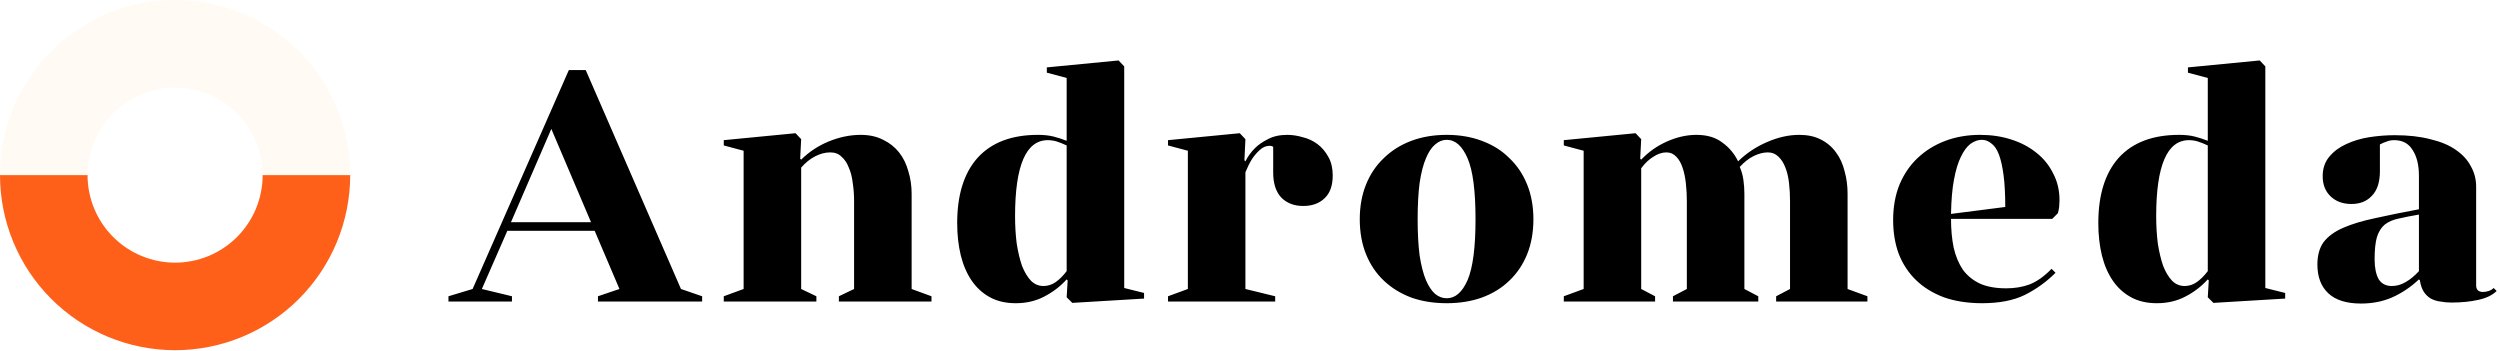
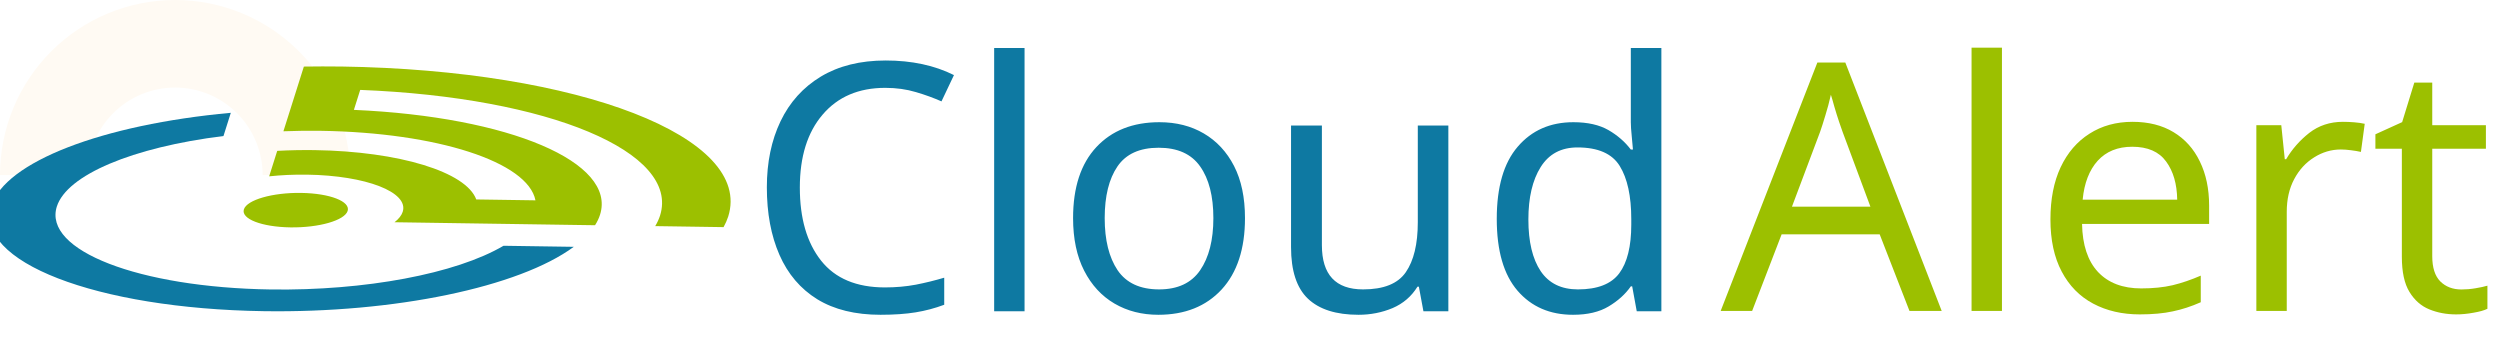
- <svg xmlns="http://www.w3.org/2000/svg" width="257" height="36" viewBox="0 0 257 36" fill="none">
-   <path d="M36 18C36 20.364 35.534 22.704 34.63 24.888C33.725 27.072 32.399 29.056 30.728 30.728C29.056 32.399 27.072 33.725 24.888 34.63C22.704 35.534 20.364 36 18 36C15.636 36 13.296 35.534 11.112 34.63C8.928 33.725 6.944 32.399 5.272 30.728C3.601 29.056 2.275 27.072 1.37 24.888C0.466 22.704 -2.06649e-07 20.364 0 18L9 18C9 19.182 9.233 20.352 9.685 21.444C10.137 22.536 10.8 23.528 11.636 24.364C12.472 25.2 13.464 25.863 14.556 26.315C15.648 26.767 16.818 27 18 27C19.182 27 20.352 26.767 21.444 26.315C22.536 25.863 23.528 25.2 24.364 24.364C25.2 23.528 25.863 22.536 26.315 21.444C26.767 20.352 27 19.182 27 18H36Z" fill="#FE6019" />
-   <path d="M-1.57361e-06 18C-1.78026e-06 15.636 0.466 13.296 1.37 11.112C2.275 8.928 3.601 6.944 5.272 5.272C6.944 3.601 8.928 2.275 11.112 1.37C13.296 0.466 15.636 1.78026e-06 18 1.57361e-06C20.364 1.36696e-06 22.704 0.466 24.888 1.37C27.072 2.275 29.056 3.601 30.728 5.272C32.399 6.944 33.725 8.928 34.63 11.112C35.534 13.296 36 15.636 36 18L27 18C27 16.818 26.767 15.648 26.315 14.556C25.863 13.464 25.2 12.472 24.364 11.636C23.528 10.8 22.536 10.137 21.444 9.685C20.352 9.233 19.182 9 18 9C16.818 9 15.648 9.233 14.556 9.685C13.464 10.137 12.472 10.8 11.636 11.636C10.8 12.472 10.137 13.464 9.685 14.556C9.233 15.648 9 16.818 9 18L-1.57361e-06 18Z" fill="#FFFAF3" />
-   <path d="M70.004 29.708L72.18 30.456V31H61.47V30.456L63.68 29.708L61.13 23.724H52.154L49.536 29.708L52.63 30.456V31H46.102V30.456L48.584 29.708L58.478 7.2H60.212L70.004 29.708ZM52.528 22.84H60.756L56.676 13.252L52.528 22.84ZM82.36 29.708L83.924 30.456V31H74.404V30.456L76.444 29.708V15.496L74.404 14.952V14.408L81.782 13.694L82.36 14.306L82.258 16.312L82.36 16.414C83.153 15.621 84.094 14.997 85.182 14.544C86.293 14.091 87.392 13.864 88.48 13.864C89.364 13.864 90.135 14.034 90.792 14.374C91.449 14.691 91.993 15.122 92.424 15.666C92.855 16.21 93.172 16.856 93.376 17.604C93.603 18.329 93.716 19.1 93.716 19.916V29.708L95.756 30.456V31H86.236V30.456L87.8 29.708V20.664C87.8 20.029 87.755 19.417 87.664 18.828C87.596 18.216 87.46 17.683 87.256 17.23C87.075 16.754 86.825 16.38 86.508 16.108C86.213 15.813 85.828 15.666 85.352 15.666C84.831 15.666 84.309 15.802 83.788 16.074C83.267 16.346 82.791 16.731 82.36 17.23V29.708ZM117.609 30.116V30.694L110.231 31.136L109.653 30.558L109.755 28.824L109.653 28.722C108.996 29.447 108.225 30.037 107.341 30.49C106.48 30.943 105.505 31.17 104.417 31.17C103.397 31.17 102.513 30.966 101.765 30.558C101.017 30.15 100.394 29.583 99.895 28.858C99.397 28.133 99.023 27.271 98.773 26.274C98.524 25.254 98.399 24.143 98.399 22.942C98.399 20.018 99.102 17.774 100.507 16.21C101.935 14.646 103.998 13.864 106.695 13.864C107.307 13.864 107.84 13.921 108.293 14.034C108.747 14.147 109.2 14.295 109.653 14.476V8.016L107.613 7.472V6.928L114.991 6.214L115.569 6.826V29.606L117.609 30.116ZM109.653 14.952C109.268 14.771 108.928 14.635 108.633 14.544C108.339 14.453 108.033 14.408 107.715 14.408C105.471 14.408 104.349 17.015 104.349 22.228C104.349 23.225 104.406 24.166 104.519 25.05C104.655 25.911 104.837 26.671 105.063 27.328C105.313 27.963 105.619 28.473 105.981 28.858C106.344 29.221 106.775 29.402 107.273 29.402C107.727 29.402 108.146 29.266 108.531 28.994C108.917 28.722 109.291 28.348 109.653 27.872V14.952ZM122.112 15.496L120.072 14.952V14.408L127.45 13.694L128.028 14.306L127.926 16.482L128.028 16.584C128.277 16.085 128.606 15.632 129.014 15.224C129.354 14.884 129.796 14.578 130.34 14.306C130.884 14.011 131.552 13.864 132.346 13.864C132.844 13.864 133.366 13.943 133.91 14.102C134.476 14.238 134.986 14.476 135.44 14.816C135.893 15.156 136.267 15.598 136.562 16.142C136.856 16.663 137.004 17.298 137.004 18.046C137.004 19.089 136.72 19.871 136.154 20.392C135.61 20.913 134.884 21.174 133.978 21.174C133.026 21.174 132.266 20.879 131.7 20.29C131.156 19.701 130.884 18.851 130.884 17.74V15.088C130.77 15.02 130.657 14.986 130.544 14.986C130.158 14.986 129.807 15.133 129.49 15.428C129.195 15.7 128.934 16.006 128.708 16.346C128.458 16.754 128.232 17.207 128.028 17.706V29.708L131.088 30.456V31H120.072V30.456L122.112 29.708V15.496ZM139.784 22.534C139.784 21.219 139.999 20.029 140.43 18.964C140.86 17.899 141.472 16.992 142.266 16.244C143.059 15.473 144 14.884 145.088 14.476C146.176 14.068 147.388 13.864 148.726 13.864C150.04 13.864 151.242 14.068 152.33 14.476C153.44 14.884 154.381 15.473 155.152 16.244C155.945 16.992 156.557 17.899 156.988 18.964C157.418 20.029 157.634 21.219 157.634 22.534C157.634 23.871 157.418 25.073 156.988 26.138C156.557 27.203 155.945 28.11 155.152 28.858C154.381 29.606 153.44 30.184 152.33 30.592C151.242 30.977 150.04 31.17 148.726 31.17C147.388 31.17 146.176 30.977 145.088 30.592C144 30.184 143.059 29.606 142.266 28.858C141.472 28.11 140.86 27.203 140.43 26.138C139.999 25.073 139.784 23.871 139.784 22.534ZM145.734 22.534C145.734 23.985 145.802 25.231 145.938 26.274C146.096 27.294 146.312 28.133 146.584 28.79C146.856 29.425 147.173 29.901 147.536 30.218C147.898 30.513 148.295 30.66 148.726 30.66C149.61 30.66 150.324 30.037 150.868 28.79C151.412 27.521 151.684 25.435 151.684 22.534C151.684 19.61 151.412 17.525 150.868 16.278C150.324 15.009 149.61 14.374 148.726 14.374C148.295 14.374 147.898 14.533 147.536 14.85C147.173 15.145 146.856 15.621 146.584 16.278C146.312 16.913 146.096 17.751 145.938 18.794C145.802 19.837 145.734 21.083 145.734 22.534ZM168.715 29.708L170.143 30.456V31H160.759V30.456L162.799 29.708V15.496L160.759 14.952V14.408L168.137 13.694L168.715 14.306L168.613 16.312L168.715 16.414C169.463 15.621 170.347 14.997 171.367 14.544C172.387 14.091 173.395 13.864 174.393 13.864C175.481 13.864 176.365 14.125 177.045 14.646C177.747 15.145 178.291 15.791 178.677 16.584C179.538 15.745 180.524 15.088 181.635 14.612C182.768 14.113 183.879 13.864 184.967 13.864C185.828 13.864 186.565 14.023 187.177 14.34C187.811 14.657 188.333 15.099 188.741 15.666C189.149 16.21 189.443 16.856 189.625 17.604C189.829 18.329 189.931 19.1 189.931 19.916V29.708L191.971 30.456V31H182.587V30.456L184.015 29.708V20.664C184.015 20.029 183.981 19.417 183.913 18.828C183.845 18.216 183.72 17.683 183.539 17.23C183.357 16.754 183.119 16.38 182.825 16.108C182.53 15.813 182.167 15.666 181.737 15.666C181.283 15.666 180.796 15.791 180.275 16.04C179.776 16.289 179.3 16.663 178.847 17.162C179.028 17.57 179.153 18.012 179.221 18.488C179.289 18.964 179.323 19.44 179.323 19.916V29.708L180.751 30.456V31H171.979V30.456L173.407 29.708V20.664C173.407 20.029 173.373 19.417 173.305 18.828C173.237 18.216 173.123 17.683 172.965 17.23C172.806 16.754 172.591 16.38 172.319 16.108C172.047 15.813 171.707 15.666 171.299 15.666C170.868 15.666 170.426 15.813 169.973 16.108C169.519 16.38 169.1 16.777 168.715 17.298V29.708ZM200.565 22.5C200.565 23.588 200.656 24.574 200.837 25.458C201.041 26.342 201.359 27.101 201.789 27.736C202.243 28.348 202.832 28.824 203.557 29.164C204.283 29.481 205.178 29.64 206.243 29.64C207.127 29.64 207.932 29.504 208.657 29.232C209.405 28.937 210.153 28.405 210.901 27.634L211.309 28.042C210.38 28.971 209.326 29.731 208.147 30.32C206.991 30.887 205.529 31.17 203.761 31.17C202.288 31.17 200.973 30.966 199.817 30.558C198.684 30.127 197.732 29.538 196.961 28.79C196.191 28.042 195.601 27.147 195.193 26.104C194.808 25.061 194.615 23.905 194.615 22.636C194.615 21.276 194.831 20.063 195.261 18.998C195.715 17.91 196.338 16.992 197.131 16.244C197.947 15.473 198.899 14.884 199.987 14.476C201.075 14.068 202.265 13.864 203.557 13.864C204.713 13.864 205.779 14.023 206.753 14.34C207.751 14.657 208.612 15.111 209.337 15.7C210.085 16.289 210.663 17.003 211.071 17.842C211.502 18.658 211.717 19.576 211.717 20.596C211.717 20.777 211.706 20.993 211.683 21.242C211.661 21.469 211.615 21.695 211.547 21.922L210.969 22.5H200.565ZM203.727 14.374C203.342 14.374 202.957 14.51 202.571 14.782C202.209 15.054 201.88 15.496 201.585 16.108C201.291 16.697 201.053 17.479 200.871 18.454C200.69 19.406 200.588 20.585 200.565 21.99L206.141 21.276C206.141 20.007 206.085 18.93 205.971 18.046C205.858 17.162 205.699 16.448 205.495 15.904C205.291 15.36 205.031 14.975 204.713 14.748C204.419 14.499 204.09 14.374 203.727 14.374ZM234.916 30.116V30.694L227.538 31.136L226.96 30.558L227.062 28.824L226.96 28.722C226.303 29.447 225.532 30.037 224.648 30.49C223.787 30.943 222.812 31.17 221.724 31.17C220.704 31.17 219.82 30.966 219.072 30.558C218.324 30.15 217.701 29.583 217.202 28.858C216.703 28.133 216.329 27.271 216.08 26.274C215.831 25.254 215.706 24.143 215.706 22.942C215.706 20.018 216.409 17.774 217.814 16.21C219.242 14.646 221.305 13.864 224.002 13.864C224.614 13.864 225.147 13.921 225.6 14.034C226.053 14.147 226.507 14.295 226.96 14.476V8.016L224.92 7.472V6.928L232.298 6.214L232.876 6.826V29.606L234.916 30.116ZM226.96 14.952C226.575 14.771 226.235 14.635 225.94 14.544C225.645 14.453 225.339 14.408 225.022 14.408C222.778 14.408 221.656 17.015 221.656 22.228C221.656 23.225 221.713 24.166 221.826 25.05C221.962 25.911 222.143 26.671 222.37 27.328C222.619 27.963 222.925 28.473 223.288 28.858C223.651 29.221 224.081 29.402 224.58 29.402C225.033 29.402 225.453 29.266 225.838 28.994C226.223 28.722 226.597 28.348 226.96 27.872V14.952ZM248.666 28.722C247.85 29.493 246.944 30.105 245.946 30.558C244.972 30.989 243.895 31.204 242.716 31.204C241.22 31.204 240.098 30.853 239.35 30.15C238.602 29.447 238.228 28.461 238.228 27.192C238.228 26.24 238.444 25.469 238.874 24.88C239.328 24.291 239.996 23.803 240.88 23.418C241.764 23.033 242.852 22.704 244.144 22.432C245.459 22.137 246.966 21.831 248.666 21.514V18.08C248.666 16.969 248.451 16.085 248.02 15.428C247.612 14.748 246.978 14.408 246.116 14.408C245.844 14.408 245.595 14.453 245.368 14.544C245.142 14.612 244.904 14.714 244.654 14.85V17.604C244.654 18.715 244.382 19.553 243.838 20.12C243.317 20.687 242.614 20.97 241.73 20.97C240.846 20.97 240.132 20.709 239.588 20.188C239.044 19.667 238.772 18.975 238.772 18.114C238.772 17.321 238.999 16.652 239.452 16.108C239.906 15.564 240.484 15.133 241.186 14.816C241.912 14.476 242.705 14.238 243.566 14.102C244.45 13.966 245.323 13.898 246.184 13.898C247.567 13.898 248.78 14.034 249.822 14.306C250.888 14.555 251.76 14.918 252.44 15.394C253.143 15.87 253.664 16.437 254.004 17.094C254.367 17.729 254.548 18.431 254.548 19.202V29.334C254.548 29.787 254.786 30.014 255.262 30.014C255.444 30.014 255.636 29.98 255.84 29.912C256.044 29.844 256.214 29.742 256.35 29.606L256.656 29.912C256.226 30.343 255.591 30.649 254.752 30.83C253.936 31.011 253.03 31.102 252.032 31.102C251.624 31.102 251.239 31.068 250.876 31C250.514 30.955 250.185 30.853 249.89 30.694C249.618 30.535 249.38 30.309 249.176 30.014C248.972 29.697 248.836 29.3 248.768 28.824L248.666 28.722ZM248.666 22.058C247.873 22.194 247.182 22.33 246.592 22.466C246.026 22.579 245.55 22.783 245.164 23.078C244.802 23.373 244.53 23.803 244.348 24.37C244.19 24.914 244.11 25.673 244.11 26.648C244.11 27.509 244.246 28.189 244.518 28.688C244.813 29.164 245.266 29.402 245.878 29.402C246.377 29.402 246.853 29.266 247.306 28.994C247.782 28.722 248.236 28.348 248.666 27.872V22.058Z" fill="black" />
+ <svg xmlns="http://www.w3.org/2000/svg" width="257" height="36" viewBox="0 0 257 36" fill="none" version="1.1" id="svg154">
+   <defs id="defs158" />
+   <path d="M-1.57361e-06 18C-1.78026e-06 15.636 0.466 13.296 1.37 11.112C2.275 8.928 3.601 6.944 5.272 5.272C6.944 3.601 8.928 2.275 11.112 1.37C13.296 0.466 15.636 1.78026e-06 18 1.57361e-06C20.364 1.36696e-06 22.704 0.466 24.888 1.37C27.072 2.275 29.056 3.601 30.728 5.272C32.399 6.944 33.725 8.928 34.63 11.112C35.534 13.296 36 15.636 36 18L27 18C27 16.818 26.767 15.648 26.315 14.556C25.863 13.464 25.2 12.472 24.364 11.636C23.528 10.8 22.536 10.137 21.444 9.685C20.352 9.233 19.182 9 18 9C16.818 9 15.648 9.233 14.556 9.685C13.464 10.137 12.472 10.8 11.636 11.636C10.8 12.472 10.137 13.464 9.685 14.556C9.233 15.648 9 16.818 9 18L-1.57361e-06 18Z" fill="#FFFAF3" id="path150" />
+   <path id="path45725" style="fill:#9cc000;fill-opacity:1;stroke:#000000;stroke-width:0;stroke-linejoin:miter;stroke-dasharray:none" d="m 35.07,6.84 a 14.748,44.708 88.735 0 0 -3.833,0.004 l -0.739,2.339 -0.652,2.062 -0.523,1.654 -0.189,0.596 a 8.148,24.704 88.735 0 1 3.847,-0.047 8.148,24.704 88.735 0 1 22.064,7.146 l -6.086,-0.091 a 6.168,18.699 88.735 0 0 -16.605,-5.071 6.168,18.699 88.735 0 0 -3.856,0.077 l -0.828,2.618 a 3.648,11.061 88.735 0 1 3.887,-0.174 3.648,11.061 88.735 0 1 9.843,3.816 3.648,11.061 88.735 0 1 -0.842,1.077 l 7.793,0.117 6.031,0.09 5.619,0.084 1.17,0.016 A 10.377,31.46 88.735 0 0 61.685,22.071 10.377,31.46 88.735 0 0 36.38,11.295 l 0.649,-2.053 a 12.424,37.664 88.735 0 1 30.825,12.92 12.424,37.664 88.735 0 1 -0.496,1.082 l 7.025,0.105 a 14.748,44.708 88.735 0 0 0.476,-1.083 14.748,44.708 88.735 0 0 -39.788,-15.428 z m -4.106,12.991 a 1.77,5.365 88.735 0 0 -5.893,1.692 1.77,5.365 88.735 0 0 4.774,1.851 1.77,5.365 88.735 0 0 5.893,-1.691 1.77,5.365 88.735 0 0 -4.774,-1.851 z" />
+   <path id="path45727" style="fill:#0e79a2;fill-opacity:1;stroke:#000000;stroke-width:0;stroke-linejoin:miter;stroke-dasharray:none" d="M 23.727,11.597 A 10.377,31.46 88.735 0 0 -0.878,21.134 10.377,31.46 88.735 0 0 27.121,31.989 10.377,31.46 88.735 0 0 58.983,25.373 L 51.762,25.265 A 8.148,24.704 88.735 0 1 27.826,29.758 8.148,24.704 88.735 0 1 5.841,21.235 8.148,24.704 88.735 0 1 22.973,13.983 Z" />
+   <text xml:space="preserve" style="font-size:35.615px;font-family:'Abyssinica SIL';-inkscape-font-specification:'Abyssinica SIL';fill:#0e79a2;fill-opacity:1;stroke:#000000;stroke-width:0" x="76.662" y="32" id="text45739">
+     <tspan id="tspan45737" style="font-style:normal;font-variant:normal;font-weight:normal;font-stretch:normal;font-family:'Amerika Sans';-inkscape-font-specification:'Amerika Sans';fill:#0e79a2;fill-opacity:1;stroke-width:0" x="76.662" y="32">Cloud</tspan>
+   </text>
+   <text xml:space="preserve" style="font-style:normal;font-variant:normal;font-weight:normal;font-stretch:normal;font-size:35.615px;font-family:'Amerika Sans';-inkscape-font-specification:'Amerika Sans';fill:#9cc000;fill-opacity:1;stroke:#000000;stroke-width:0" x="176.886" y="31.964" id="text45743">
+     <tspan id="tspan45741" style="fill:#9cc000;fill-opacity:1;stroke-width:0" x="176.886" y="31.964">Alert</tspan>
+   </text>
</svg>
